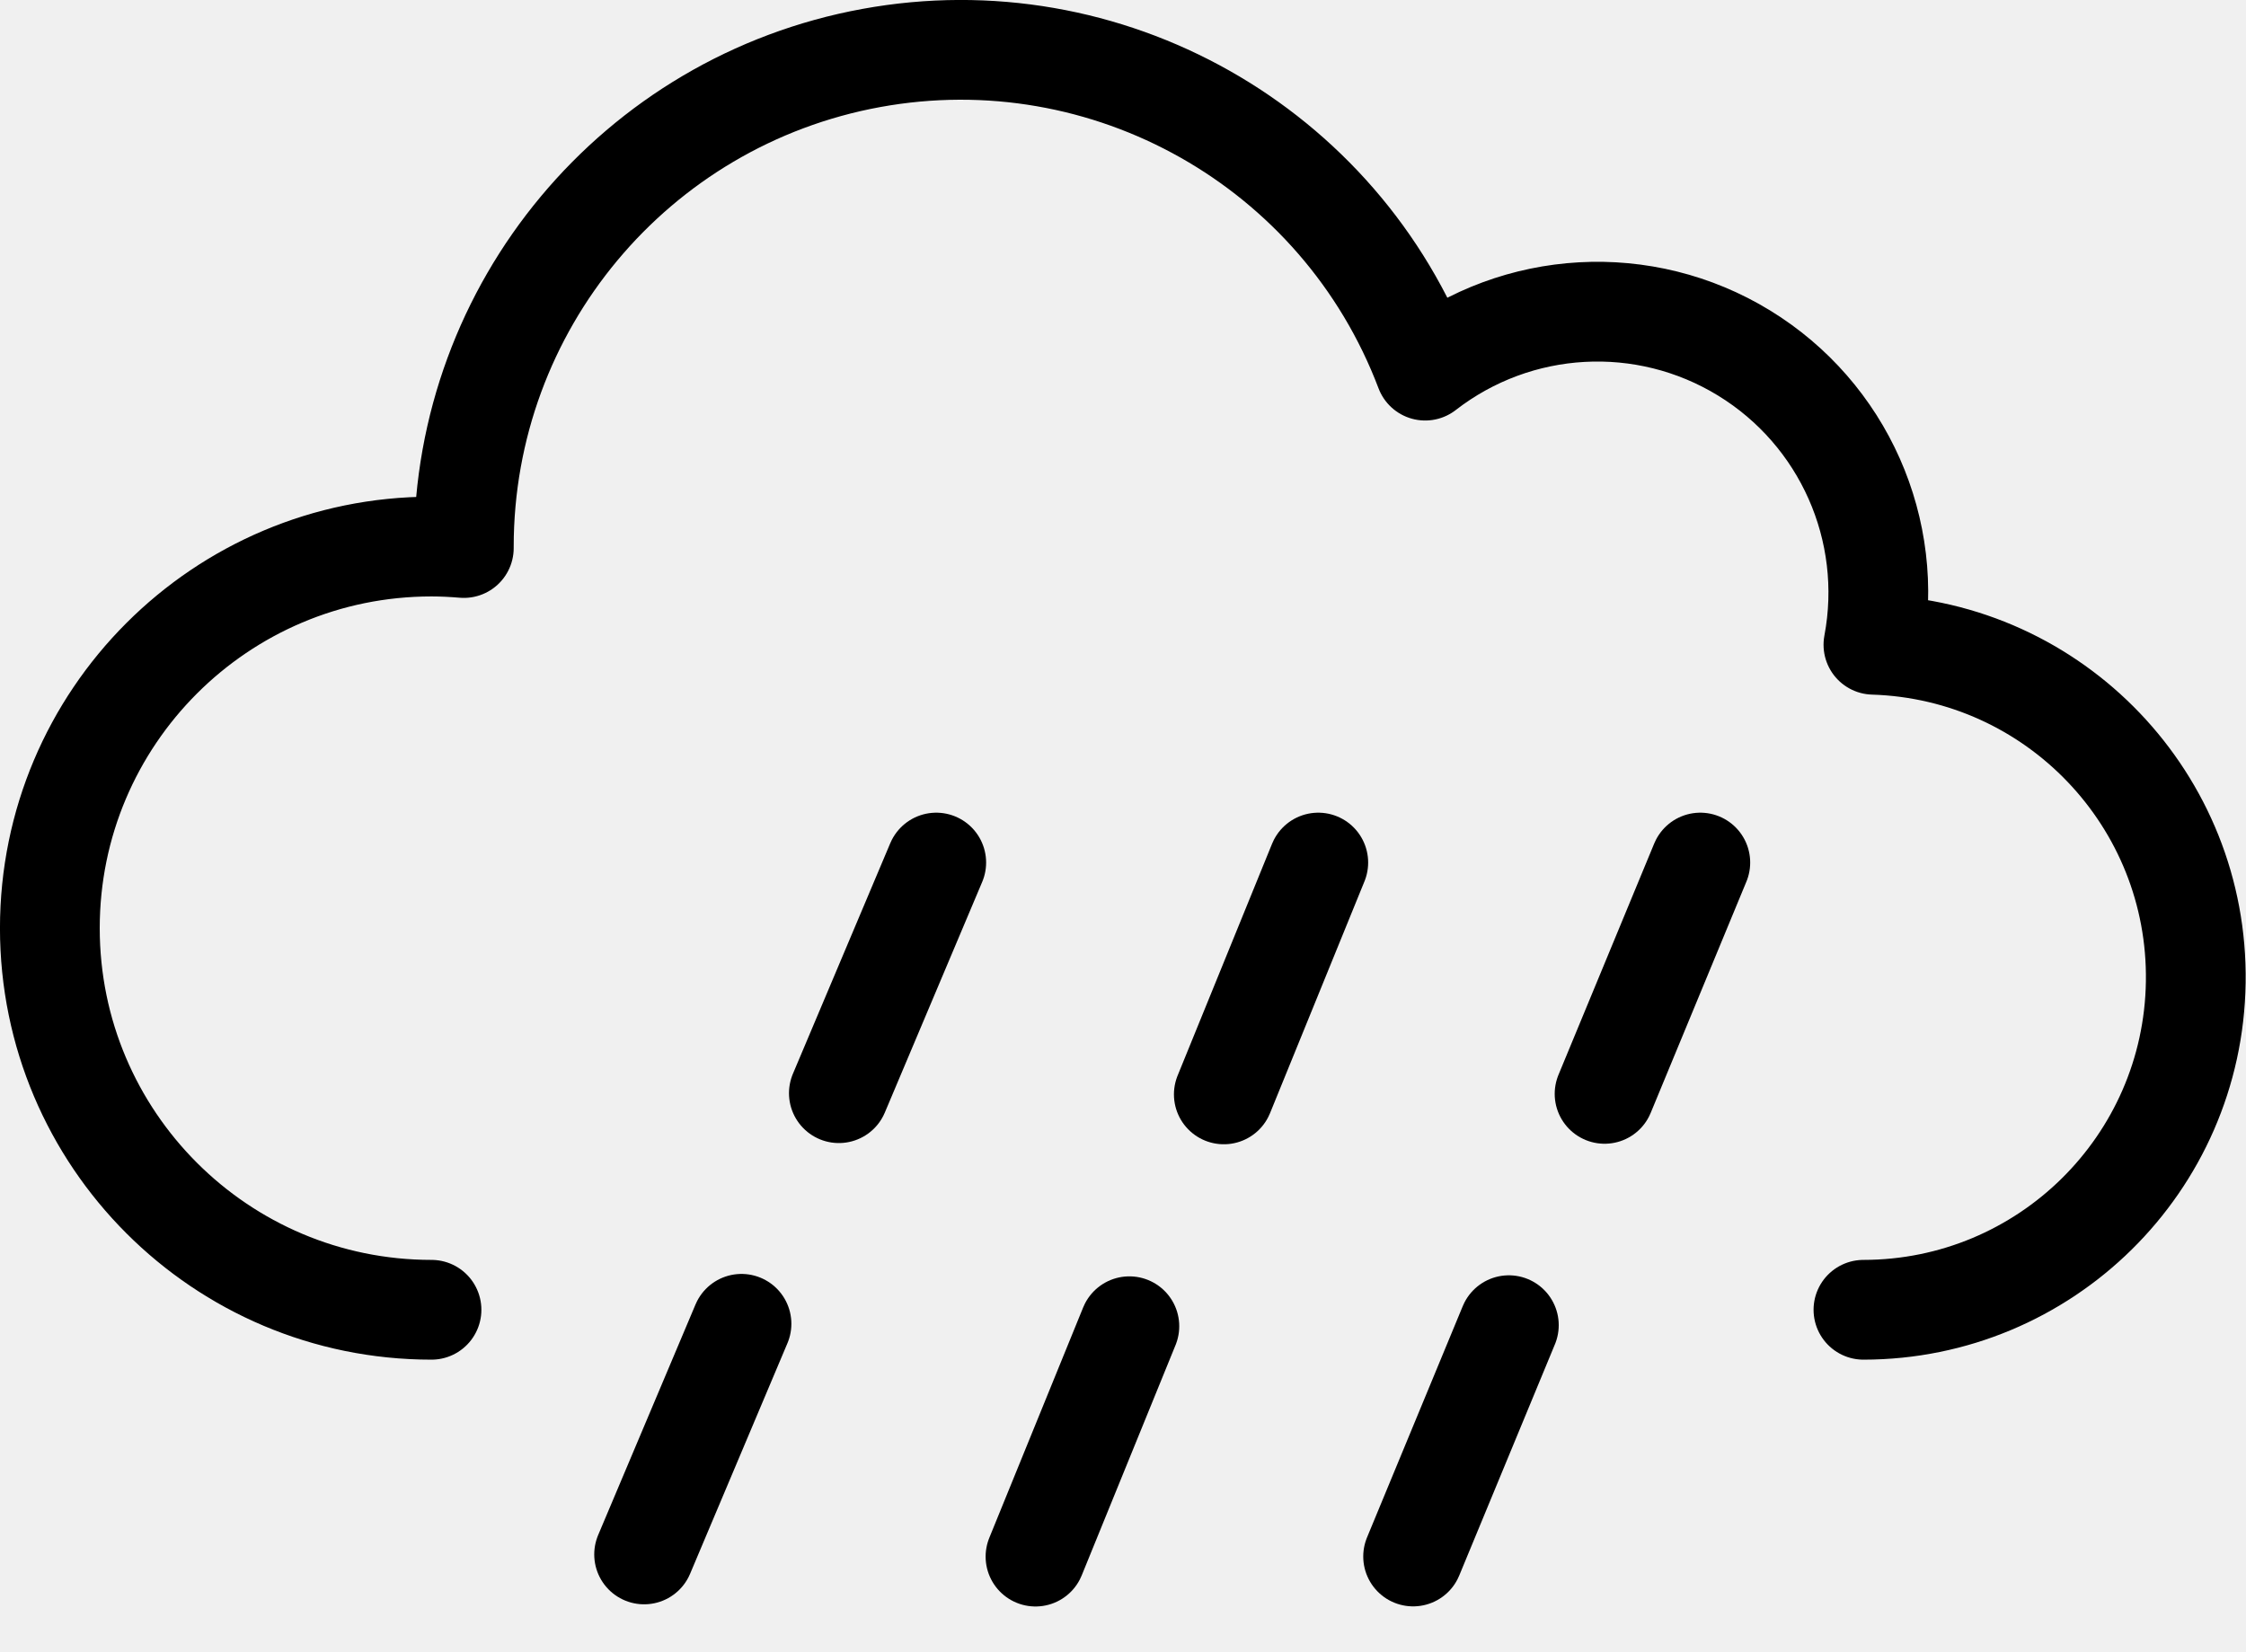
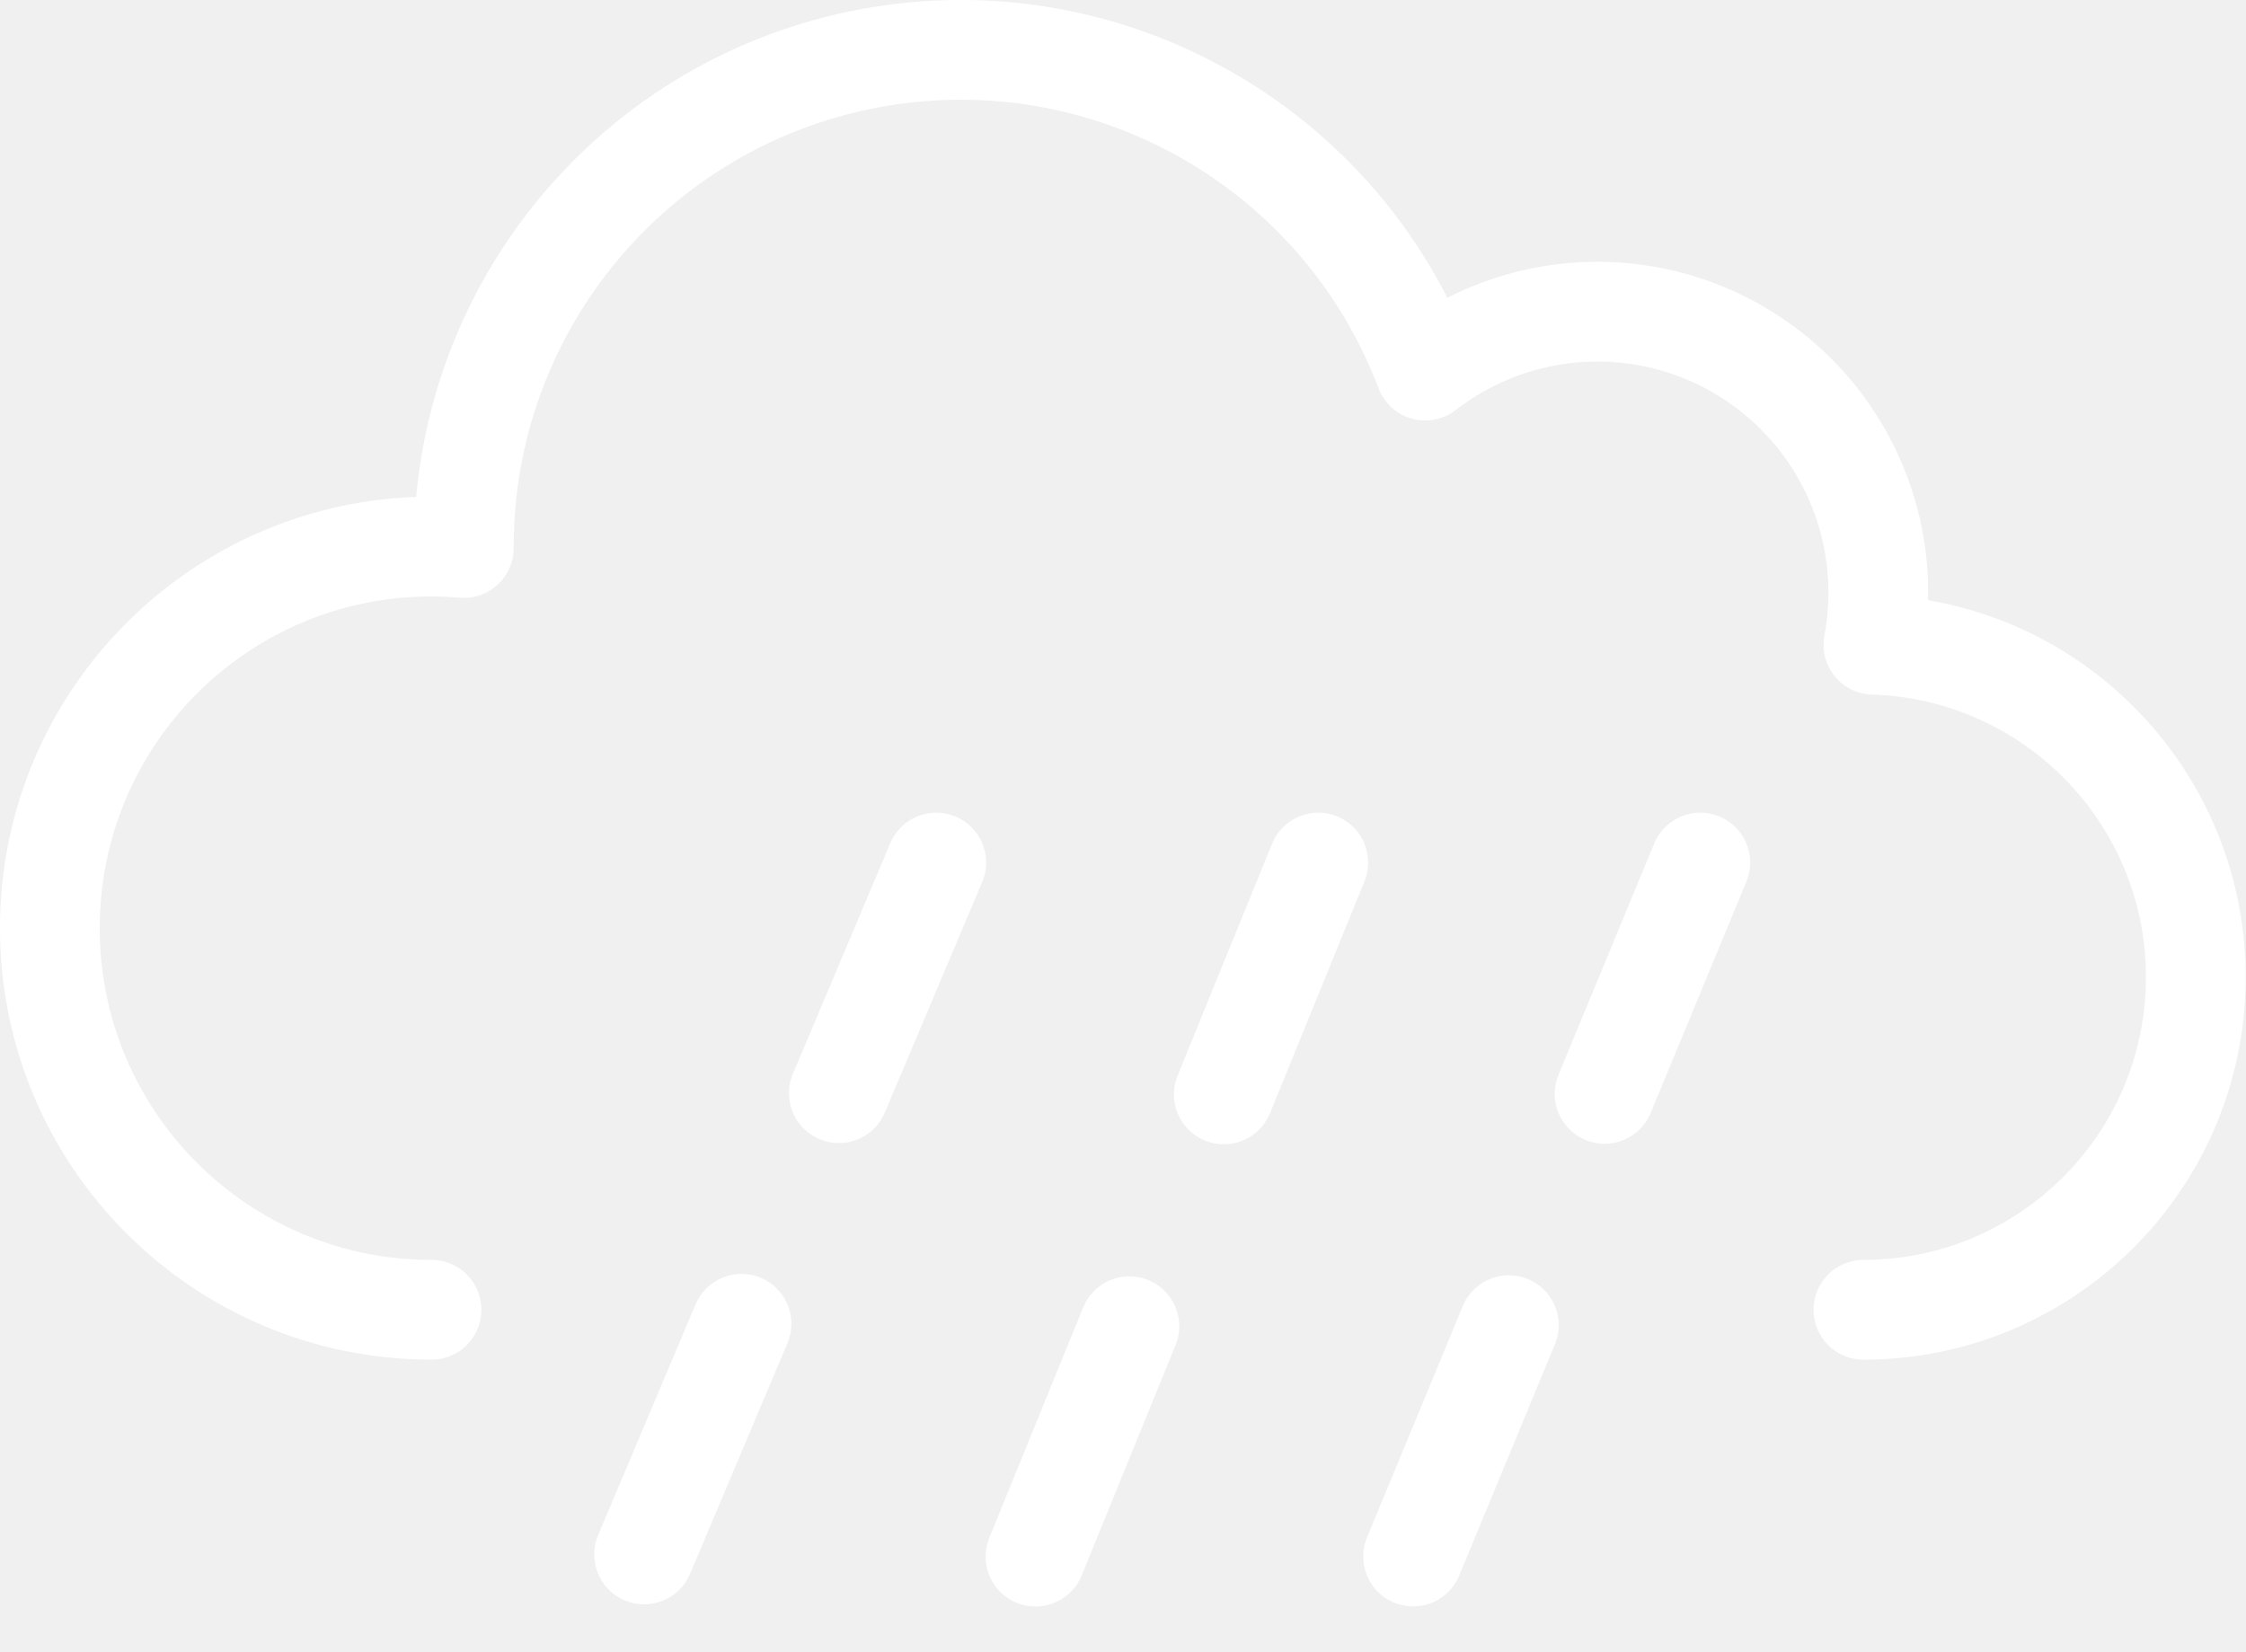
<svg xmlns="http://www.w3.org/2000/svg" viewBox="0 0 227.48 167.291">
  <g id="Group_69" data-name="Group 69" transform="translate(-2116.622 5491.172)">
    <g id="Group_25" data-name="Group 25" transform="translate(-3815.971 -3598.365)">
-       <path id="Path_72" data-name="Path 72" d="M4846.327,627.867a33.689,33.689,0,0,0,1.011-67.362,28.454,28.454,0,0,0-45.4-27.766,50.316,50.316,0,0,0-97.368,17.82c0,.049,0,.1,0,.148-1.08-.091-2.17-.148-3.274-.148a38.654,38.654,0,0,0,0,77.308" transform="translate(1275 -2388.004)" fill="none" stroke="#000" stroke-linecap="round" stroke-linejoin="round" stroke-width="10.104" />
-       <line id="Line_125" data-name="Line 125" x1="30.946" y2="73.302" transform="translate(5996.471 -1805.437)" fill="none" stroke="#000" stroke-linecap="round" stroke-linejoin="round" stroke-width="10.104" stroke-dasharray="25.357 25.357" />
-       <line id="Line_126" data-name="Line 126" x1="28.639" y2="70.302" transform="translate(6037.471 -1805.437)" fill="none" stroke="#000" stroke-linecap="round" stroke-linejoin="round" stroke-width="10.104" stroke-dasharray="25.357 25.357" />
-       <line id="Line_127" data-name="Line 127" x1="30.333" y2="73.302" transform="translate(6074.471 -1805.437)" fill="none" stroke="#000" stroke-linecap="round" stroke-linejoin="round" stroke-width="10.104" stroke-dasharray="25.357 25.357" />
+       <path id="Path_72" data-name="Path 72" d="M4846.327,627.867a33.689,33.689,0,0,0,1.011-67.362,28.454,28.454,0,0,0-45.4-27.766,50.316,50.316,0,0,0-97.368,17.82c0,.049,0,.1,0,.148-1.08-.091-2.17-.148-3.274-.148a38.654,38.654,0,0,0,0,77.308" transform="translate(1275 -2388.004)" fill="none" stroke="#fff" stroke-linecap="round" stroke-linejoin="round" stroke-width="10.104" />
+       <line id="Line_125" data-name="Line 125" x1="30.946" y2="73.302" transform="translate(5996.471 -1805.437)" fill="none" stroke="#fff" stroke-linecap="round" stroke-linejoin="round" stroke-width="10.104" stroke-dasharray="25.357 25.357" />
+       <line id="Line_126" data-name="Line 126" x1="28.639" y2="70.302" transform="translate(6037.471 -1805.437)" fill="none" stroke="#fff" stroke-linecap="round" stroke-linejoin="round" stroke-width="10.104" stroke-dasharray="25.357 25.357" />
+       <line id="Line_127" data-name="Line 127" x1="30.333" y2="73.302" transform="translate(6074.471 -1805.437)" fill="none" stroke="#fff" stroke-linecap="round" stroke-linejoin="round" stroke-width="10.104" stroke-dasharray="25.357 25.357" />
    </g>
  </g>
</svg>
